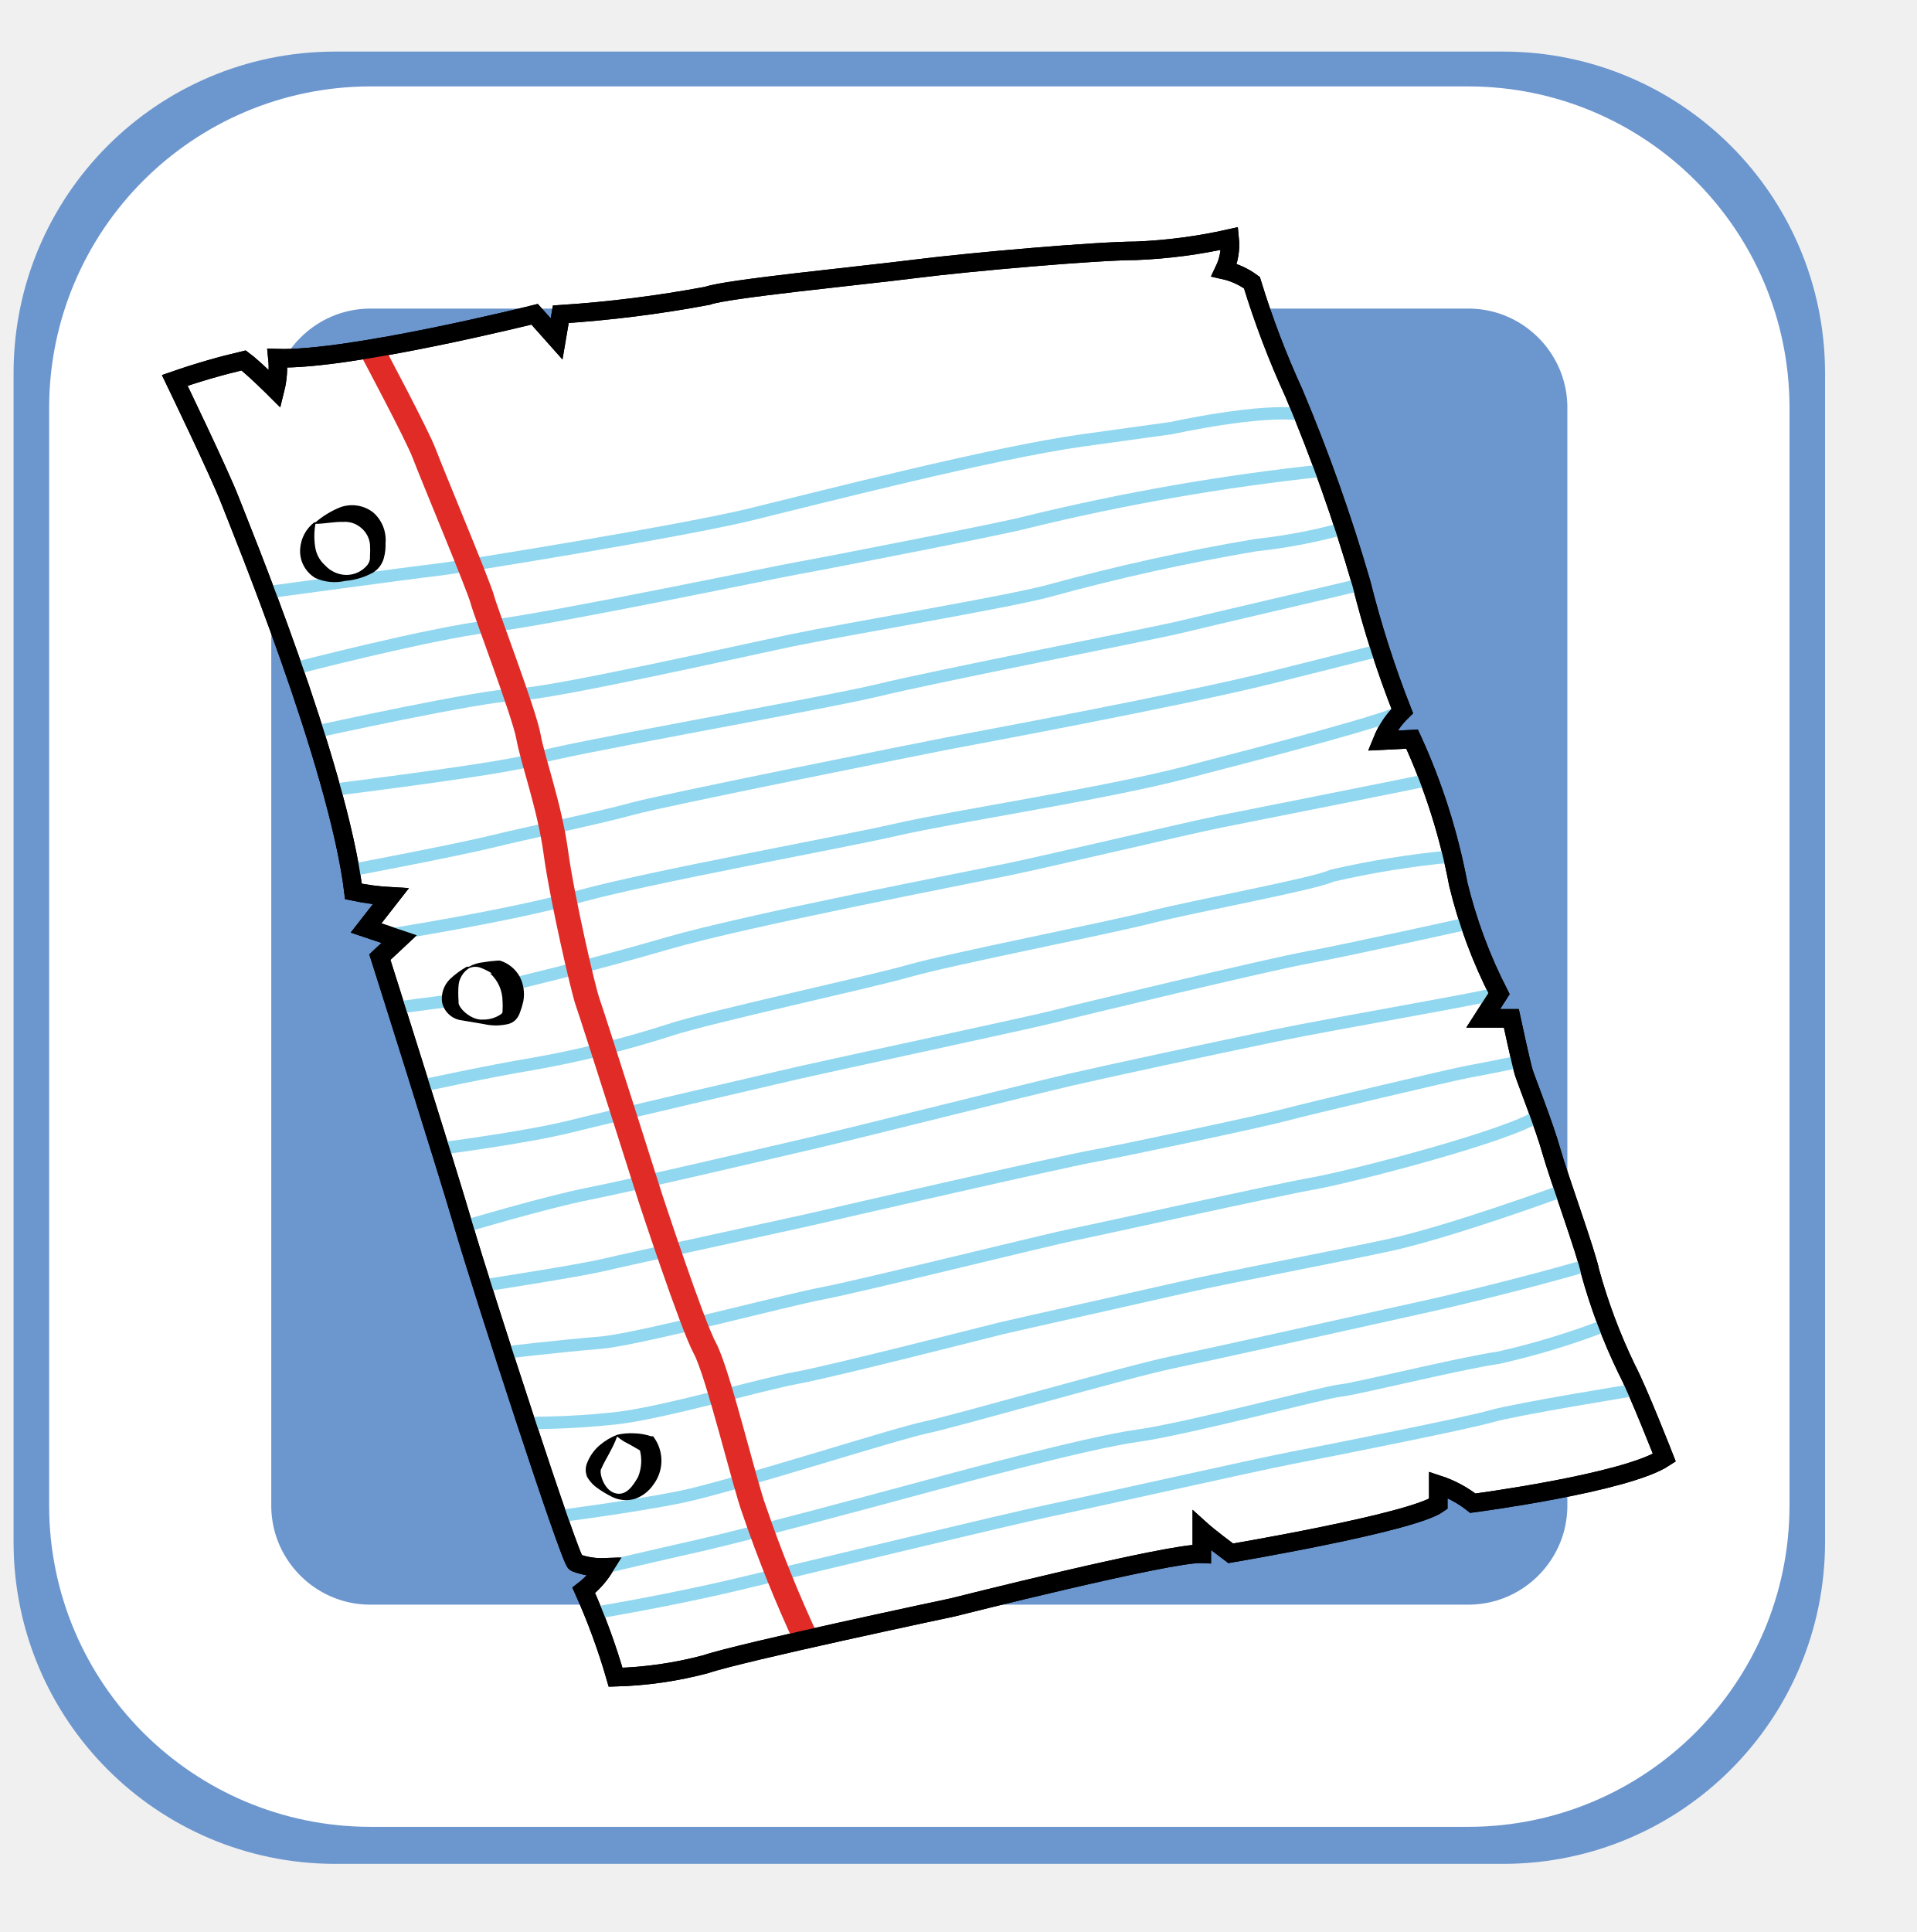
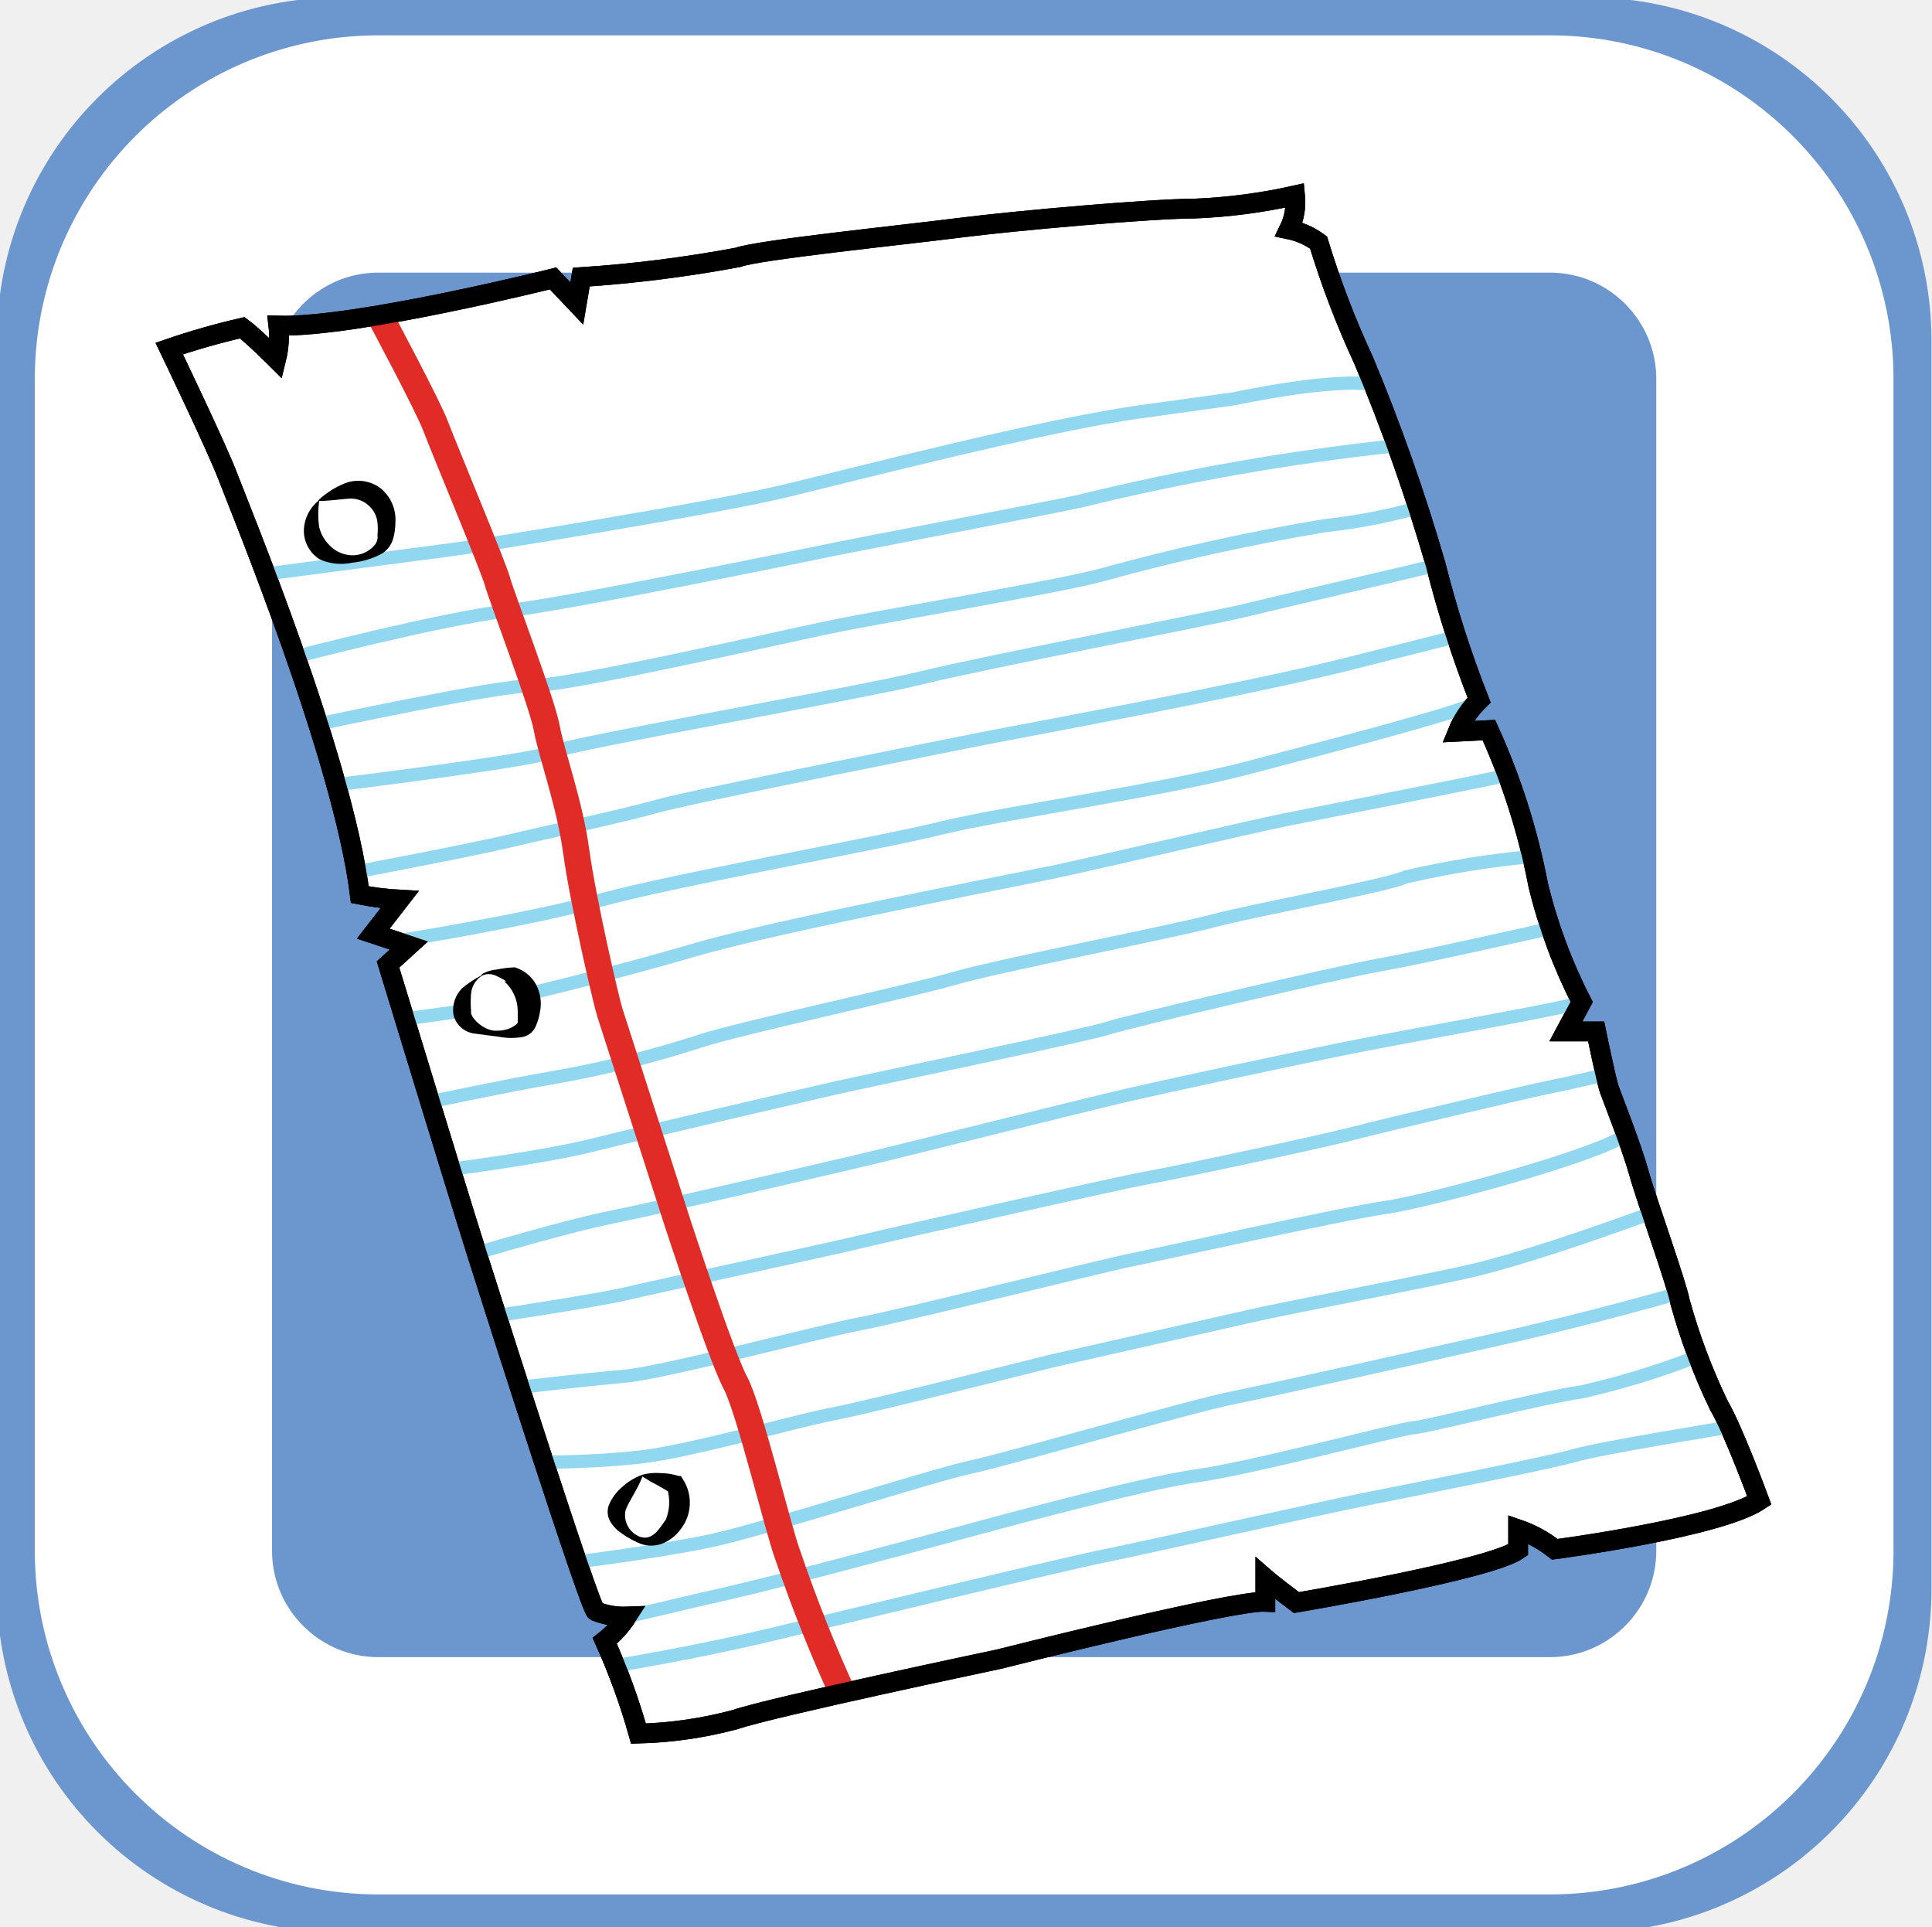
- <svg xmlns="http://www.w3.org/2000/svg" viewBox="0 0 77.65 78.26">
+ <svg xmlns="http://www.w3.org/2000/svg" viewBox="0 0 73.29 73.06">
  <defs>
    <style>.cls-1{fill:#6c96ce;}.cls-2,.cls-3,.cls-5,.cls-6,.cls-7{fill:none;}.cls-2{stroke:#6c96ce;}.cls-2,.cls-3,.cls-4,.cls-5,.cls-6,.cls-7{stroke-miterlimit:10;}.cls-2,.cls-3{stroke-width:9px;}.cls-3{stroke:#fff;}.cls-4{fill:#fff;}.cls-4,.cls-7{stroke:#000;stroke-width:0.75px;}.cls-5{stroke:#91d7ef;stroke-width:0.5px;}.cls-6{stroke:#e02b27;}</style>
  </defs>
  <g id="Layer_4" data-name="Layer 4">
-     <path class="cls-1" d="M69.44,62.47A8.54,8.54,0,0,1,60.93,71H13.55a8.53,8.53,0,0,1-8.5-8.51V15.09a8.52,8.52,0,0,1,8.5-8.5H60.93a8.53,8.53,0,0,1,8.51,8.5Z" />
-     <path class="cls-2" d="M69.44,62.47A8.54,8.54,0,0,1,60.93,71H13.55a8.53,8.53,0,0,1-8.5-8.51V15.09a8.52,8.52,0,0,1,8.5-8.5H60.93a8.53,8.53,0,0,1,8.51,8.5Z" />
-     <path class="cls-1" d="M68,61a8.52,8.52,0,0,1-8.5,8.5H15A8.52,8.52,0,0,1,6.49,61V16.53A8.53,8.53,0,0,1,15,8h44.5a8.52,8.52,0,0,1,8.5,8.5Z" />
-     <path class="cls-3" d="M68,61a8.52,8.52,0,0,1-8.5,8.5H15A8.52,8.52,0,0,1,6.49,61V16.53A8.53,8.53,0,0,1,15,8h44.5a8.52,8.52,0,0,1,8.5,8.5Z" />
+     <path class="cls-1" d="M68.77,60.29a8.53,8.53,0,0,1-8.5,8.5H12.88a8.53,8.53,0,0,1-8.5-8.5V12.9a8.53,8.53,0,0,1,8.5-8.5H60.27a8.53,8.53,0,0,1,8.5,8.5Z" />
+     <path class="cls-2" d="M68.77,60.29a8.53,8.53,0,0,1-8.5,8.5H12.88a8.53,8.53,0,0,1-8.5-8.5V12.9a8.53,8.53,0,0,1,8.5-8.5H60.27a8.53,8.53,0,0,1,8.5,8.5Z" />
+     <path class="cls-1" d="M67.33,58.84a8.54,8.54,0,0,1-8.51,8.51H14.33a8.54,8.54,0,0,1-8.51-8.51V14.35a8.54,8.54,0,0,1,8.51-8.51H58.82a8.54,8.54,0,0,1,8.51,8.51Z" />
+     <path class="cls-3" d="M67.33,58.84a8.54,8.54,0,0,1-8.51,8.51H14.33a8.54,8.54,0,0,1-8.51-8.51V14.35a8.54,8.54,0,0,1,8.51-8.51H58.82a8.54,8.54,0,0,1,8.51,8.51Z" />
    <g id="paper">
-       <path class="cls-4" d="M7.08,15.41s1.82,3.77,2.24,4.86,4.36,10.65,5,15.84a10.13,10.13,0,0,0,1.51.2l-1,1.28,1.34.45-.78.73S18,47,18.79,49.69s4.3,13.5,4.53,13.61a3,3,0,0,0,1.17.19,3.55,3.55,0,0,1-.84.93,26.49,26.49,0,0,1,1.29,3.52,15.8,15.8,0,0,0,3.66-.53c1.4-.48,10-2.3,10-2.3s8.83-2.23,10.09-2.17V62s.31.28,1.17.92c0,0,7.32-1.23,8.41-2v-.78a4.58,4.58,0,0,1,1.4.75s6.19-.81,7.76-1.84c0,0-1.06-2.71-1.53-3.6a23.14,23.14,0,0,1-1.48-3.94c-.14-.73-1.29-3.89-1.57-4.89s-1-2.82-1.11-3.16-.51-2.21-.51-2.21l-1.14,0,.64-1a20.08,20.08,0,0,1-1.65-4.44,25.35,25.35,0,0,0-1.87-5.87L56,30a3.5,3.5,0,0,1,.81-1.2,41.86,41.86,0,0,1-1.65-5.15,70,70,0,0,0-2.74-7.73,36.11,36.11,0,0,1-1.7-4.47,3,3,0,0,0-1.12-.51,2.4,2.4,0,0,0,.22-1.28,21.25,21.25,0,0,1-3.8.5c-1.59,0-6.73.45-8.94.73s-7.68.81-8.41,1.09a50,50,0,0,1-5.95.75l-.17,1-.89-1s-7.49,1.87-10.42,1.78a3.65,3.65,0,0,1-.09,1.26s-.86-.86-1.28-1.17A28,28,0,0,0,7.08,15.41Z" />
-       <path class="cls-5" d="M10.76,24s5.89-.8,6.94-.92,10-1.58,12.7-2.24,9.85-2.5,13.45-3l3.61-.5s3.71-.82,5.31-.54" />
-       <path class="cls-5" d="M11.89,27.09s5.45-1.42,8-1.73,11.58-2.2,12.5-2.36,8.51-1.64,9.22-1.85a90.94,90.94,0,0,1,12-2.09" />
-       <path class="cls-5" d="M12.75,29.65s6.77-1.49,8.14-1.51,9.22-1.79,11.23-2.21,8.8-1.56,10.39-2a84.25,84.25,0,0,1,8.38-1.85,21.79,21.79,0,0,0,3.63-.7" />
-       <path class="cls-5" d="M13.44,32s7.44-.92,8.18-1.25,11.8-2.26,14-2.8,11.23-2.31,12.24-2.56,6.45-1.51,7.29-1.72" />
-       <path class="cls-5" d="M14.22,35.25s4.28-.81,5.66-1.15,4.53-1,5.74-1.34,11.86-2.47,12.74-2.64,9.48-1.76,13.16-2.68l4.42-1.11" />
-       <path class="cls-5" d="M15.72,37.87s4.83-.75,7.72-1.55S34,34.14,36.35,33.6s8.3-1.43,11.69-2.31,8.46-2.2,8.78-2.52" />
-       <line class="cls-5" x1="16.07" y1="40.82" x2="18.18" y2="40.54" />
-       <path class="cls-5" d="M20.66,39.89s3.24-.76,6.39-1.68,12.19-2.66,13.83-3,7.21-1.66,8.55-1.93,7.63-1.51,8.47-1.7" />
-       <path class="cls-5" d="M17,44s2.81-.61,4.57-.9a41.58,41.58,0,0,0,5.57-1.38c1.68-.55,7.92-1.89,9.68-2.39s8-1.72,9.81-2.18,6.62-1.34,7.34-1.68a37.18,37.18,0,0,1,4.84-.78" />
-       <path class="cls-5" d="M17.81,46.53s3.45-.44,5.3-.9,8-1.89,9.26-2.18,9.51-2.06,10.31-2.27,8.76-2.12,10.31-2.4,6.5-1.38,6.5-1.38" />
-       <path class="cls-5" d="M18.79,49.69s3.34-1,5.08-1.34,7.79-1.76,9.21-2.09,8.8-2.18,10.27-2.52,5.7-1.25,8.26-1.78,8.71-1.57,9.09-1.74" />
-       <path class="cls-5" d="M19.55,52.08s3.85-.59,4.9-.84,7.88-1.72,8.72-1.92,9.89-2.27,11.06-2.48,6.87-1.42,7.8-1.67,6.79-1.64,7.46-1.76S61.56,43,61.56,43" />
-       <path class="cls-5" d="M20.42,54.79s2.4-.28,3.9-.4,7.51-1.72,9-2S42.51,50.2,43.52,50s8-1.76,9.68-2.06,8.18-2,9.14-2.77" />
-       <path class="cls-5" d="M21.35,57.64a33.14,33.14,0,0,0,3.6-.19c1.89-.21,5.95-1.39,7.34-1.64s7.77-1.88,8.26-2,6.36-1.43,7.62-1.72,5.45-1.09,8-1.63,7.19-2.25,7.19-2.25" />
-       <path class="cls-5" d="M22.61,61.42s3-.38,5-.79,8.51-2.51,9.9-2.81,8.17-2.26,10-2.64,6.33-1.39,10-2.2,6.8-1.73,6.8-1.73" />
-       <path class="cls-5" d="M24.49,63.49s2-.47,3.86-.89,7-1.8,8.55-2.22,7.08-1.93,9.17-2.22,7.59-1.77,8.22-1.83S59.15,55.22,60.7,55a31,31,0,0,0,4.38-1.33" />
-       <path class="cls-5" d="M24,65.35s3-.49,5.82-1.16,11.14-2.68,12.69-3,8.34-1.85,9.85-2.14,7-1.38,8.05-1.68,5.82-1.07,5.82-1.07" />
-       <path class="cls-6" d="M15.09,14.22s1.82,3.41,2.1,4.16,2.21,5.36,2.35,5.9,1.7,4.61,1.87,5.56.86,2.84,1.11,4.69,1.12,5.61,1.29,6.07,2.54,7.93,2.54,7.93,1.68,5.11,2.21,6.09,1.62,5.56,2,6.56a53.75,53.75,0,0,0,2.14,5.31" />
-       <path d="M12.78,21.22a2.81,2.81,0,0,0,0,1,1.23,1.23,0,0,0,.39.68,1.2,1.2,0,0,0,.85.39,1.1,1.1,0,0,0,.87-.41.5.5,0,0,0,.1-.35,3.64,3.64,0,0,0,0-.48,1,1,0,0,0-.35-.66,1,1,0,0,0-.73-.25C13.53,21.13,13.14,21.22,12.78,21.22Zm0-.06a3.62,3.62,0,0,1,1-.61,1.4,1.4,0,0,1,1.33.2A1.48,1.48,0,0,1,15.62,22a2,2,0,0,1-.07.61,1,1,0,0,1-.43.58,2.83,2.83,0,0,1-1.13.34,1.88,1.88,0,0,1-1.22-.12,1.27,1.27,0,0,1-.61-1.17A1.48,1.48,0,0,1,12.73,21.16Z" />
-       <path d="M19,39.22a.94.94,0,0,0-.42.67,4,4,0,0,0,0,.68c-.06.22.5.78,1,.73a1.23,1.23,0,0,0,.72-.22.18.18,0,0,0,.06-.08s0,0,0-.07a2.46,2.46,0,0,0,0-.37,1.53,1.53,0,0,0-.5-1.13l.07,0a2.48,2.48,0,0,0-.49-.24A.61.61,0,0,0,19,39.22Zm0-.06a1.46,1.46,0,0,1,.57-.18,6,6,0,0,1,.61-.07l.07,0a1.37,1.37,0,0,1,.81.66,1.56,1.56,0,0,1,.14,1,3.5,3.5,0,0,1-.14.46.76.76,0,0,1-.19.3.64.64,0,0,1-.28.15,2.19,2.19,0,0,1-1,0l-.89-.15a.93.93,0,0,1-.79-.73,1.11,1.11,0,0,1,.33-.95A3.54,3.54,0,0,1,18.91,39.16Z" />
-       <path d="M25,58.19c-.17.49-.52,1-.63,1.29-.12.1.06.85.53,1s.76-.32.95-.65a1.72,1.72,0,0,0,.06-1.14l.17.15-.52-.3-.28-.15A2.61,2.61,0,0,1,25,58.19Zm0-.07a2.46,2.46,0,0,1,.7-.06,2.32,2.32,0,0,1,.68.12l.08,0,.09.13a1.61,1.61,0,0,1-.08,1.83,1.52,1.52,0,0,1-.73.57,1.28,1.28,0,0,1-.91-.06,4,4,0,0,1-.73-.45,1.45,1.45,0,0,1-.31-.37.73.73,0,0,1,0-.58,1.81,1.81,0,0,1,.52-.72A2.51,2.51,0,0,1,25,58.12Z" />
-       <path class="cls-7" d="M7.08,15.41s1.82,3.77,2.24,4.86,4.36,10.65,5,15.84a10.13,10.13,0,0,0,1.51.2l-1,1.28,1.34.45-.78.73S18,47,18.79,49.69s4.3,13.5,4.53,13.61a3,3,0,0,0,1.17.19,3.55,3.55,0,0,1-.84.93,26.49,26.49,0,0,1,1.29,3.52,15.8,15.8,0,0,0,3.66-.53c1.4-.48,10-2.3,10-2.3s8.83-2.23,10.09-2.17V62s.31.28,1.17.92c0,0,7.32-1.23,8.41-2v-.78a4.58,4.58,0,0,1,1.4.75s6.19-.81,7.76-1.84c0,0-1.06-2.71-1.53-3.6a23.14,23.14,0,0,1-1.48-3.94c-.14-.73-1.29-3.89-1.57-4.89s-1-2.82-1.11-3.16-.51-2.21-.51-2.21l-1.14,0,.64-1a20.08,20.08,0,0,1-1.65-4.44,25.35,25.35,0,0,0-1.87-5.87L56,30a3.5,3.5,0,0,1,.81-1.2,41.86,41.86,0,0,1-1.65-5.15,70,70,0,0,0-2.74-7.73,36.11,36.11,0,0,1-1.7-4.47,3,3,0,0,0-1.12-.51,2.4,2.4,0,0,0,.22-1.28,21.25,21.25,0,0,1-3.8.5c-1.59,0-6.73.45-8.94.73s-7.68.81-8.41,1.09a50,50,0,0,1-5.95.75l-.17,1-.89-1s-7.49,1.87-10.42,1.78a3.65,3.65,0,0,1-.09,1.26s-.86-.86-1.28-1.17A28,28,0,0,0,7.08,15.41Z" />
+       <path class="cls-4" d="M6.42,13.22S8.24,17,8.65,18.09s4.36,10.64,5,15.84a10.62,10.62,0,0,0,1.51.19l-1,1.29,1.35.45-.79.72s2.52,8.27,3.36,10.93,4.3,13.49,4.52,13.6a2.94,2.94,0,0,0,1.18.2,3.76,3.76,0,0,1-.84.92,25.29,25.29,0,0,1,1.28,3.52,15.73,15.73,0,0,0,3.66-.53c1.4-.48,10-2.29,10-2.29S46.74,60.69,48,60.75v-.89s.31.27,1.18.92c0,0,7.32-1.23,8.41-2V58a4.68,4.68,0,0,1,1.39.76s6.19-.81,7.76-1.85c0,0-1-2.71-1.53-3.6a23.37,23.37,0,0,1-1.48-3.94c-.14-.73-1.28-3.88-1.56-4.89s-1-2.82-1.12-3.16-.5-2.2-.5-2.2l-1.15,0L60,38a20.08,20.08,0,0,1-1.65-4.44,26,26,0,0,0-1.87-5.87l-1.18.06a3.5,3.5,0,0,1,.81-1.2,42.14,42.14,0,0,1-1.65-5.14,72.2,72.2,0,0,0-2.73-7.74,34.3,34.3,0,0,1-1.71-4.47,2.87,2.87,0,0,0-1.12-.5,2.39,2.39,0,0,0,.23-1.29,21.41,21.41,0,0,1-3.8.5c-1.6,0-6.74.45-8.94.73S28.74,9.48,28,9.76a50.49,50.49,0,0,1-5.95.75l-.17,1-.9-.95s-7.48,1.87-10.42,1.79a3.54,3.54,0,0,1-.08,1.26s-.87-.87-1.29-1.18A27.91,27.91,0,0,0,6.42,13.22Z" />
+       <path class="cls-5" d="M10.09,21.77l7-.92c1-.12,10-1.58,12.7-2.23s9.84-2.5,13.45-3l3.6-.5s3.72-.81,5.32-.53" />
+       <path class="cls-5" d="M11.23,24.9s5.44-1.42,8-1.73S30.82,21,31.75,20.81,40.25,19.18,41,19a90.62,90.62,0,0,1,12-2.1" />
+       <path class="cls-5" d="M12.08,27.46S18.85,26,20.23,26s9.21-1.79,11.22-2.21,8.8-1.55,10.4-2a83,83,0,0,1,8.38-1.85,22,22,0,0,0,3.63-.7" />
+       <path class="cls-5" d="M12.77,29.76s7.44-.91,8.18-1.24,11.8-2.26,14-2.81,11.24-2.3,12.24-2.55,6.46-1.51,7.29-1.72" />
+       <path class="cls-5" d="M13.55,33.06s4.28-.81,5.67-1.14,4.52-1,5.74-1.35S36.82,28.1,37.7,27.93s9.47-1.76,13.16-2.68l4.41-1.11" />
+       <path class="cls-5" d="M15.05,35.69s4.84-.76,7.73-1.55S33.3,32,35.69,31.41,44,30,47.38,29.11s8.45-2.21,8.77-2.53" />
+       <line class="cls-5" x1="15.4" y1="38.64" x2="17.51" y2="38.35" />
+       <path class="cls-5" d="M20,37.7s3.24-.76,6.38-1.68,12.2-2.65,13.83-3,7.21-1.66,8.55-1.93,7.63-1.5,8.47-1.7" />
+       <path class="cls-5" d="M16.36,41.78s2.81-.6,4.57-.9a40.6,40.6,0,0,0,5.58-1.38c1.67-.54,7.92-1.88,9.68-2.39s8.05-1.72,9.81-2.18,6.62-1.34,7.33-1.67a35.54,35.54,0,0,1,4.84-.78" />
+       <path class="cls-5" d="M17.14,44.34s3.46-.44,5.3-.9,8-1.89,9.27-2.18,9.51-2,10.3-2.26,8.76-2.13,10.31-2.4,6.5-1.39,6.5-1.39" />
+       <path class="cls-5" d="M18.13,47.51s3.33-1,5.08-1.35S31,44.4,32.42,44.07s8.8-2.18,10.27-2.52,5.69-1.25,8.25-1.77S59.66,38.2,60,38" />
+       <path class="cls-5" d="M18.89,49.89s3.85-.58,4.89-.83,7.88-1.72,8.72-1.93,9.89-2.26,11.07-2.47,6.87-1.43,7.79-1.68,6.79-1.63,7.46-1.76,2.07-.46,2.07-.46" />
+       <path class="cls-5" d="M19.76,52.61s2.39-.28,3.9-.41,7.5-1.72,9-2S41.85,48,42.85,47.8s8-1.76,9.68-2,8.18-2,9.14-2.77" />
+       <path class="cls-5" d="M20.68,55.45a33.37,33.37,0,0,0,3.61-.19c1.88-.21,5.95-1.38,7.33-1.64s7.78-1.88,8.27-2l7.61-1.72c1.26-.29,5.45-1.08,8-1.63S62.66,46,62.66,46" />
+       <path class="cls-5" d="M21.94,59.23s3-.37,5-.79,8.51-2.51,9.89-2.8S45,53.37,46.83,53s6.33-1.39,10-2.21,6.8-1.73,6.8-1.73" />
+       <path class="cls-5" d="M23.83,61.31s2-.48,3.85-.9,7-1.8,8.55-2.22,7.08-1.93,9.18-2.22,7.58-1.76,8.21-1.82S58.48,53,60,52.79a30.27,30.27,0,0,0,4.37-1.34" />
+       <path class="cls-5" d="M23.38,63.17s3-.49,5.81-1.16,11.15-2.69,12.7-3,8.34-1.84,9.85-2.14,7-1.38,8-1.67,5.83-1.07,5.83-1.07" />
+       <path class="cls-6" d="M14.42,12s1.82,3.4,2.1,4.15,2.21,5.37,2.35,5.9,1.7,4.61,1.87,5.56.87,2.85,1.12,4.69S23,38,23.14,38.42s2.55,7.92,2.55,7.92,1.67,5.11,2.2,6.09,1.62,5.56,2,6.57A56,56,0,0,0,32,64.3" />
+       <path d="M12.11,19a3.38,3.38,0,0,0,0,1,1.45,1.45,0,0,0,.39.68,1.21,1.21,0,0,0,.85.38,1.09,1.09,0,0,0,.88-.41.47.47,0,0,0,.09-.35,2.48,2.48,0,0,0,0-.48,1,1,0,0,0-.35-.66,1,1,0,0,0-.72-.25C12.86,18.94,12.48,19,12.11,19Zm0-.06a3.25,3.25,0,0,1,1-.62,1.4,1.4,0,0,1,1.33.2A1.54,1.54,0,0,1,15,19.81a2.35,2.35,0,0,1-.08.6,1,1,0,0,1-.42.58,3,3,0,0,1-1.13.35,2,2,0,0,1-1.23-.12,1.27,1.27,0,0,1-.61-1.17A1.49,1.49,0,0,1,12.07,19Z" />
+       <path d="M18.29,37a.9.9,0,0,0-.42.68,4,4,0,0,0,0,.67c-.06.23.51.79,1,.74a1.14,1.14,0,0,0,.71-.23s.06-.06.06-.08,0,0,0-.07,0-.25,0-.36a1.51,1.51,0,0,0-.51-1.13l.08,0A2.82,2.82,0,0,0,18.8,37,.61.61,0,0,0,18.29,37Zm0-.06a1.35,1.35,0,0,1,.56-.17,4,4,0,0,1,.62-.08l.07,0a1.36,1.36,0,0,1,.8.66,1.56,1.56,0,0,1,.14,1.05,2.23,2.23,0,0,1-.13.46.87.87,0,0,1-.19.3.77.77,0,0,1-.29.16,2.49,2.49,0,0,1-.95,0L18,39.2a.94.94,0,0,1-.8-.72,1.18,1.18,0,0,1,.33-1A4,4,0,0,1,18.25,37Z" />
+       <path d="M24.37,56c-.18.49-.52.94-.64,1.28a.88.88,0,0,0,.53,1c.5.18.76-.32,1-.65a1.79,1.79,0,0,0,.06-1.14l.16.15-.52-.3-.28-.15Zm0-.07a2.06,2.06,0,0,1,.69-.06,2.37,2.37,0,0,1,.69.11l.08,0,.08.13A1.63,1.63,0,0,1,25.82,58a1.58,1.58,0,0,1-.74.56,1.2,1.2,0,0,1-.9-.06,3.57,3.57,0,0,1-.74-.45,1.34,1.34,0,0,1-.3-.36.75.75,0,0,1-.05-.59,1.83,1.83,0,0,1,.53-.72A2.26,2.26,0,0,1,24.35,55.94Z" />
+       <path class="cls-7" d="M6.42,13.22S8.24,17,8.65,18.09s4.36,10.64,5,15.84a10.62,10.62,0,0,0,1.51.19l-1,1.29,1.35.45-.79.72s2.52,8.27,3.36,10.93,4.3,13.49,4.52,13.6a2.94,2.94,0,0,0,1.18.2,3.76,3.76,0,0,1-.84.92,25.29,25.29,0,0,1,1.28,3.52,15.73,15.73,0,0,0,3.66-.53c1.4-.48,10-2.29,10-2.29S46.74,60.69,48,60.75v-.89s.31.27,1.18.92c0,0,7.32-1.23,8.41-2V58a4.68,4.68,0,0,1,1.39.76s6.19-.81,7.76-1.85c0,0-1-2.71-1.53-3.6a23.37,23.37,0,0,1-1.48-3.94c-.14-.73-1.28-3.88-1.56-4.89s-1-2.82-1.12-3.16-.5-2.2-.5-2.2l-1.15,0L60,38a20.08,20.08,0,0,1-1.65-4.44,26,26,0,0,0-1.87-5.87l-1.18.06a3.5,3.5,0,0,1,.81-1.2,42.14,42.14,0,0,1-1.65-5.14,72.2,72.2,0,0,0-2.73-7.74,34.3,34.3,0,0,1-1.71-4.47,2.87,2.87,0,0,0-1.12-.5,2.39,2.39,0,0,0,.23-1.29,21.41,21.41,0,0,1-3.8.5c-1.6,0-6.74.45-8.94.73S28.74,9.48,28,9.76a50.49,50.49,0,0,1-5.95.75l-.17,1-.9-.95s-7.48,1.87-10.42,1.79a3.54,3.54,0,0,1-.08,1.26s-.87-.87-1.29-1.18A27.91,27.91,0,0,0,6.42,13.22Z" />
    </g>
  </g>
</svg>
